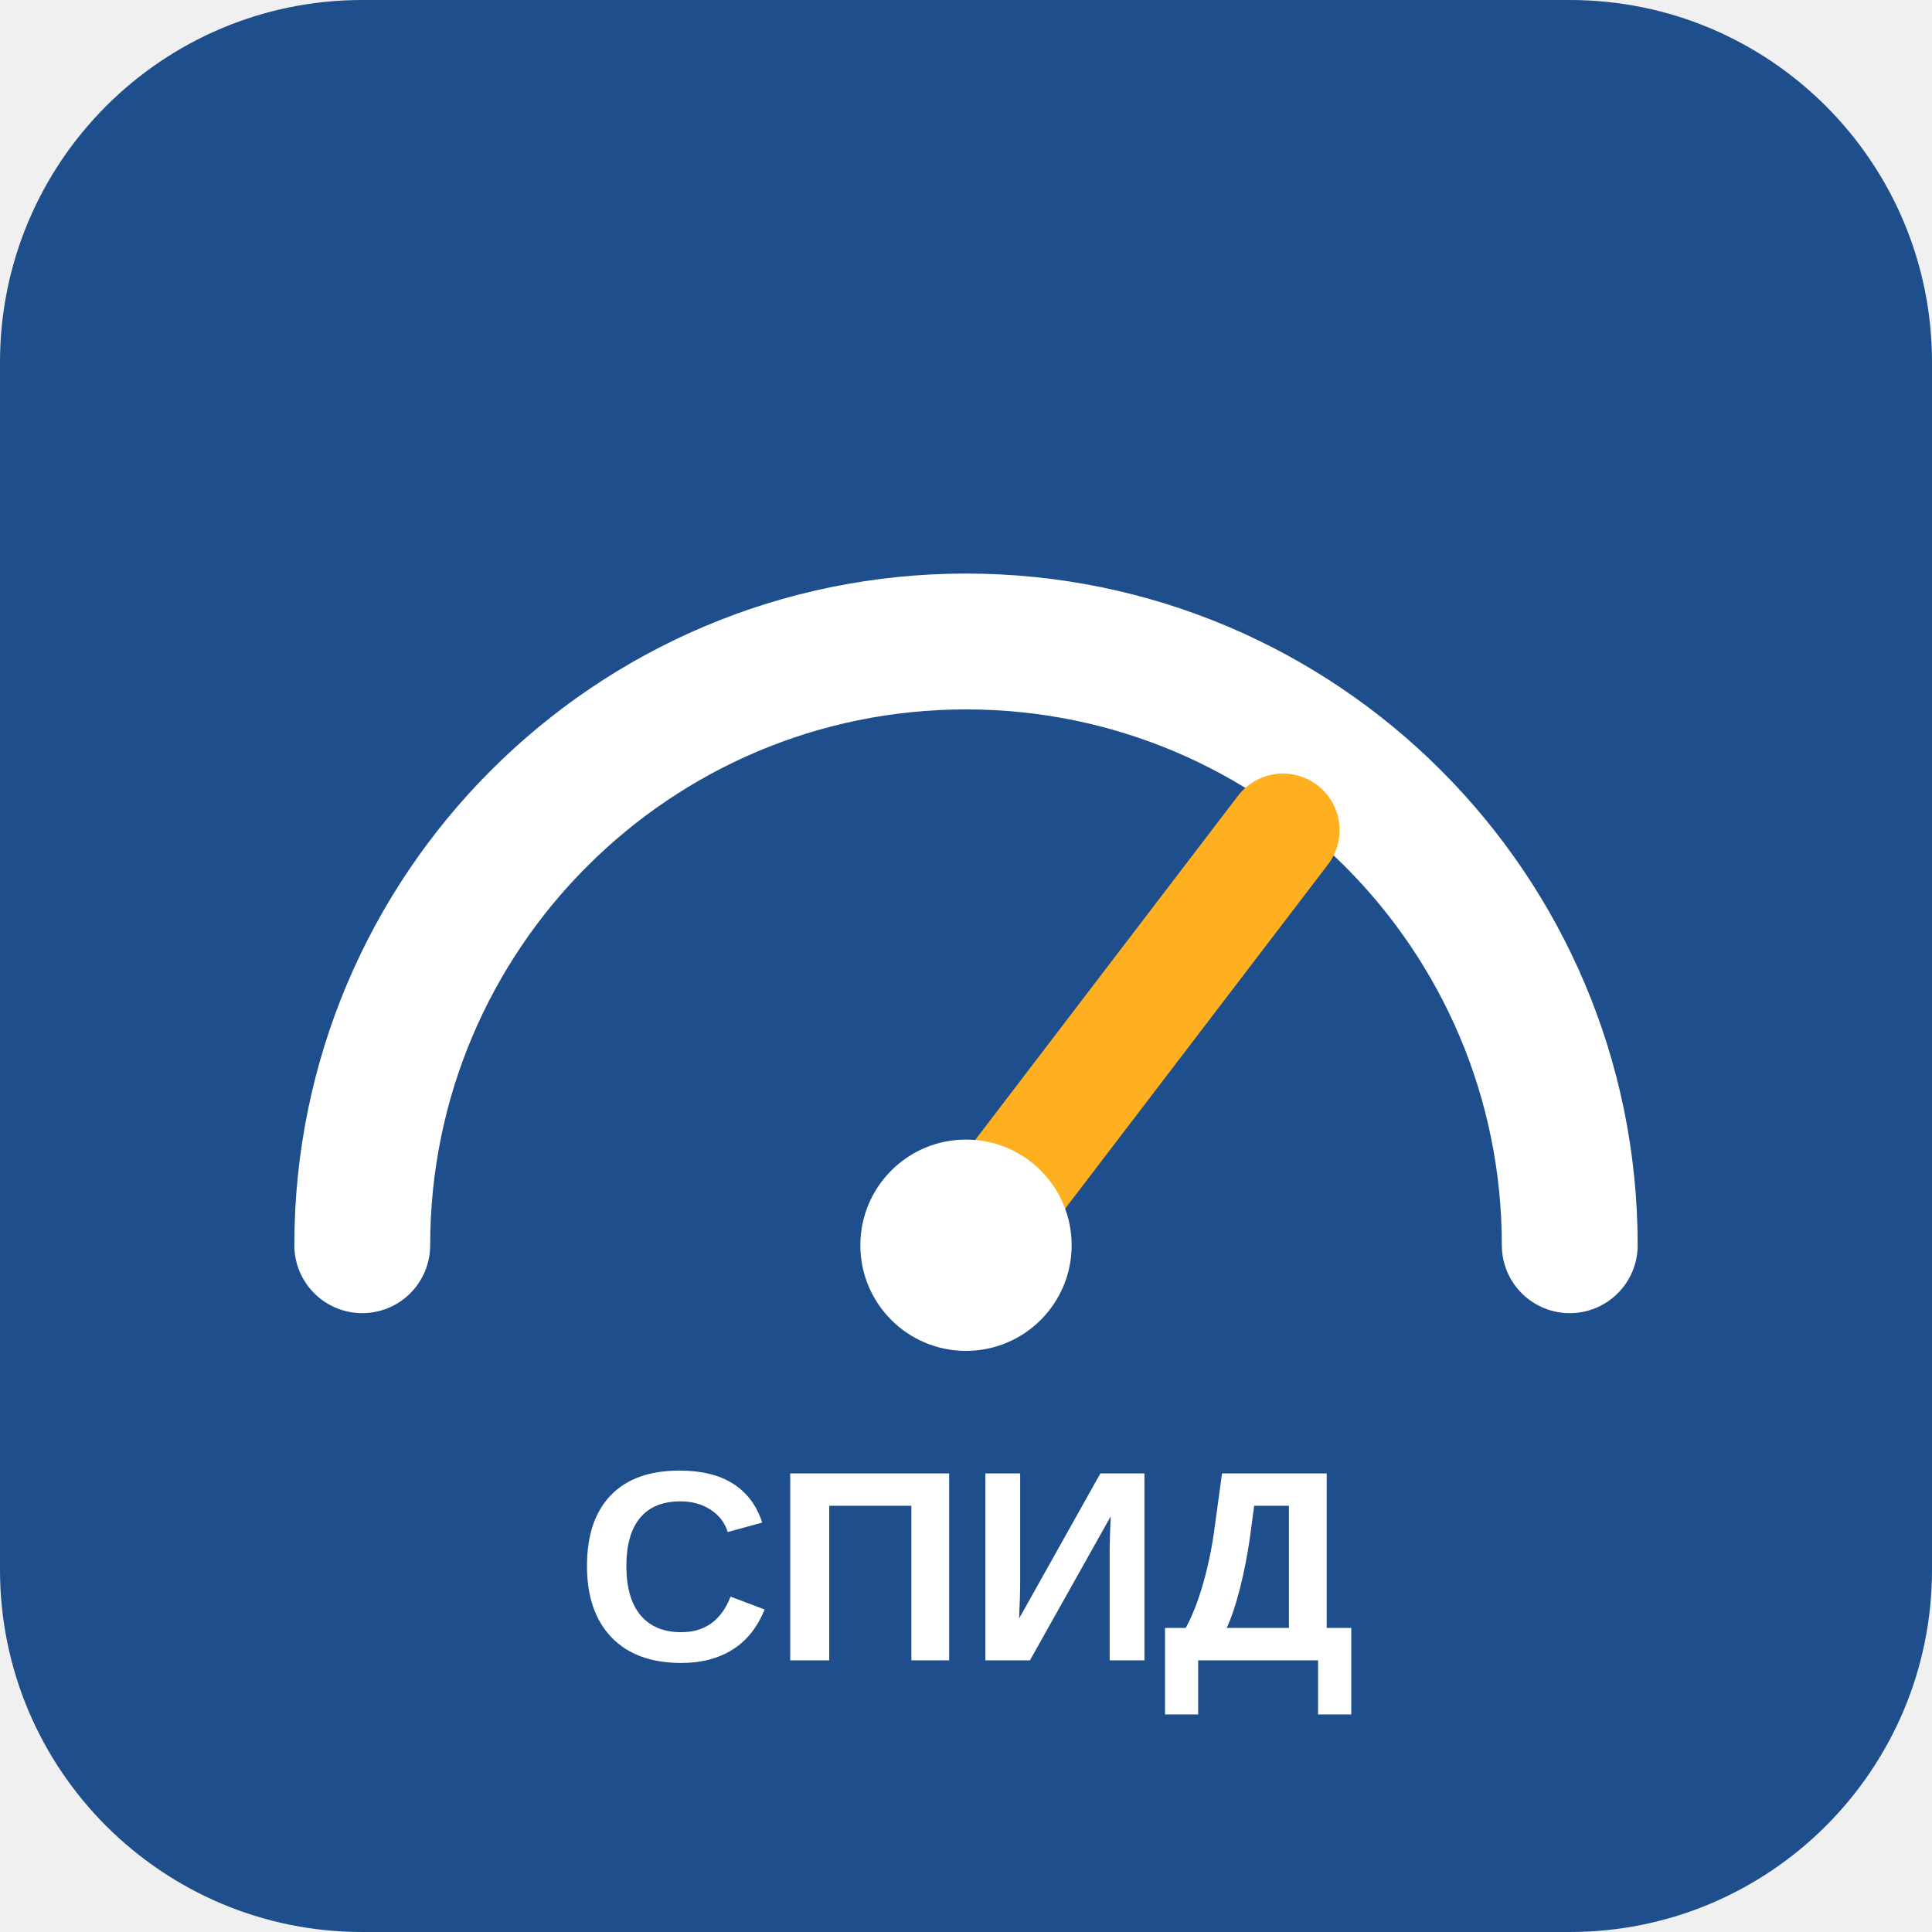
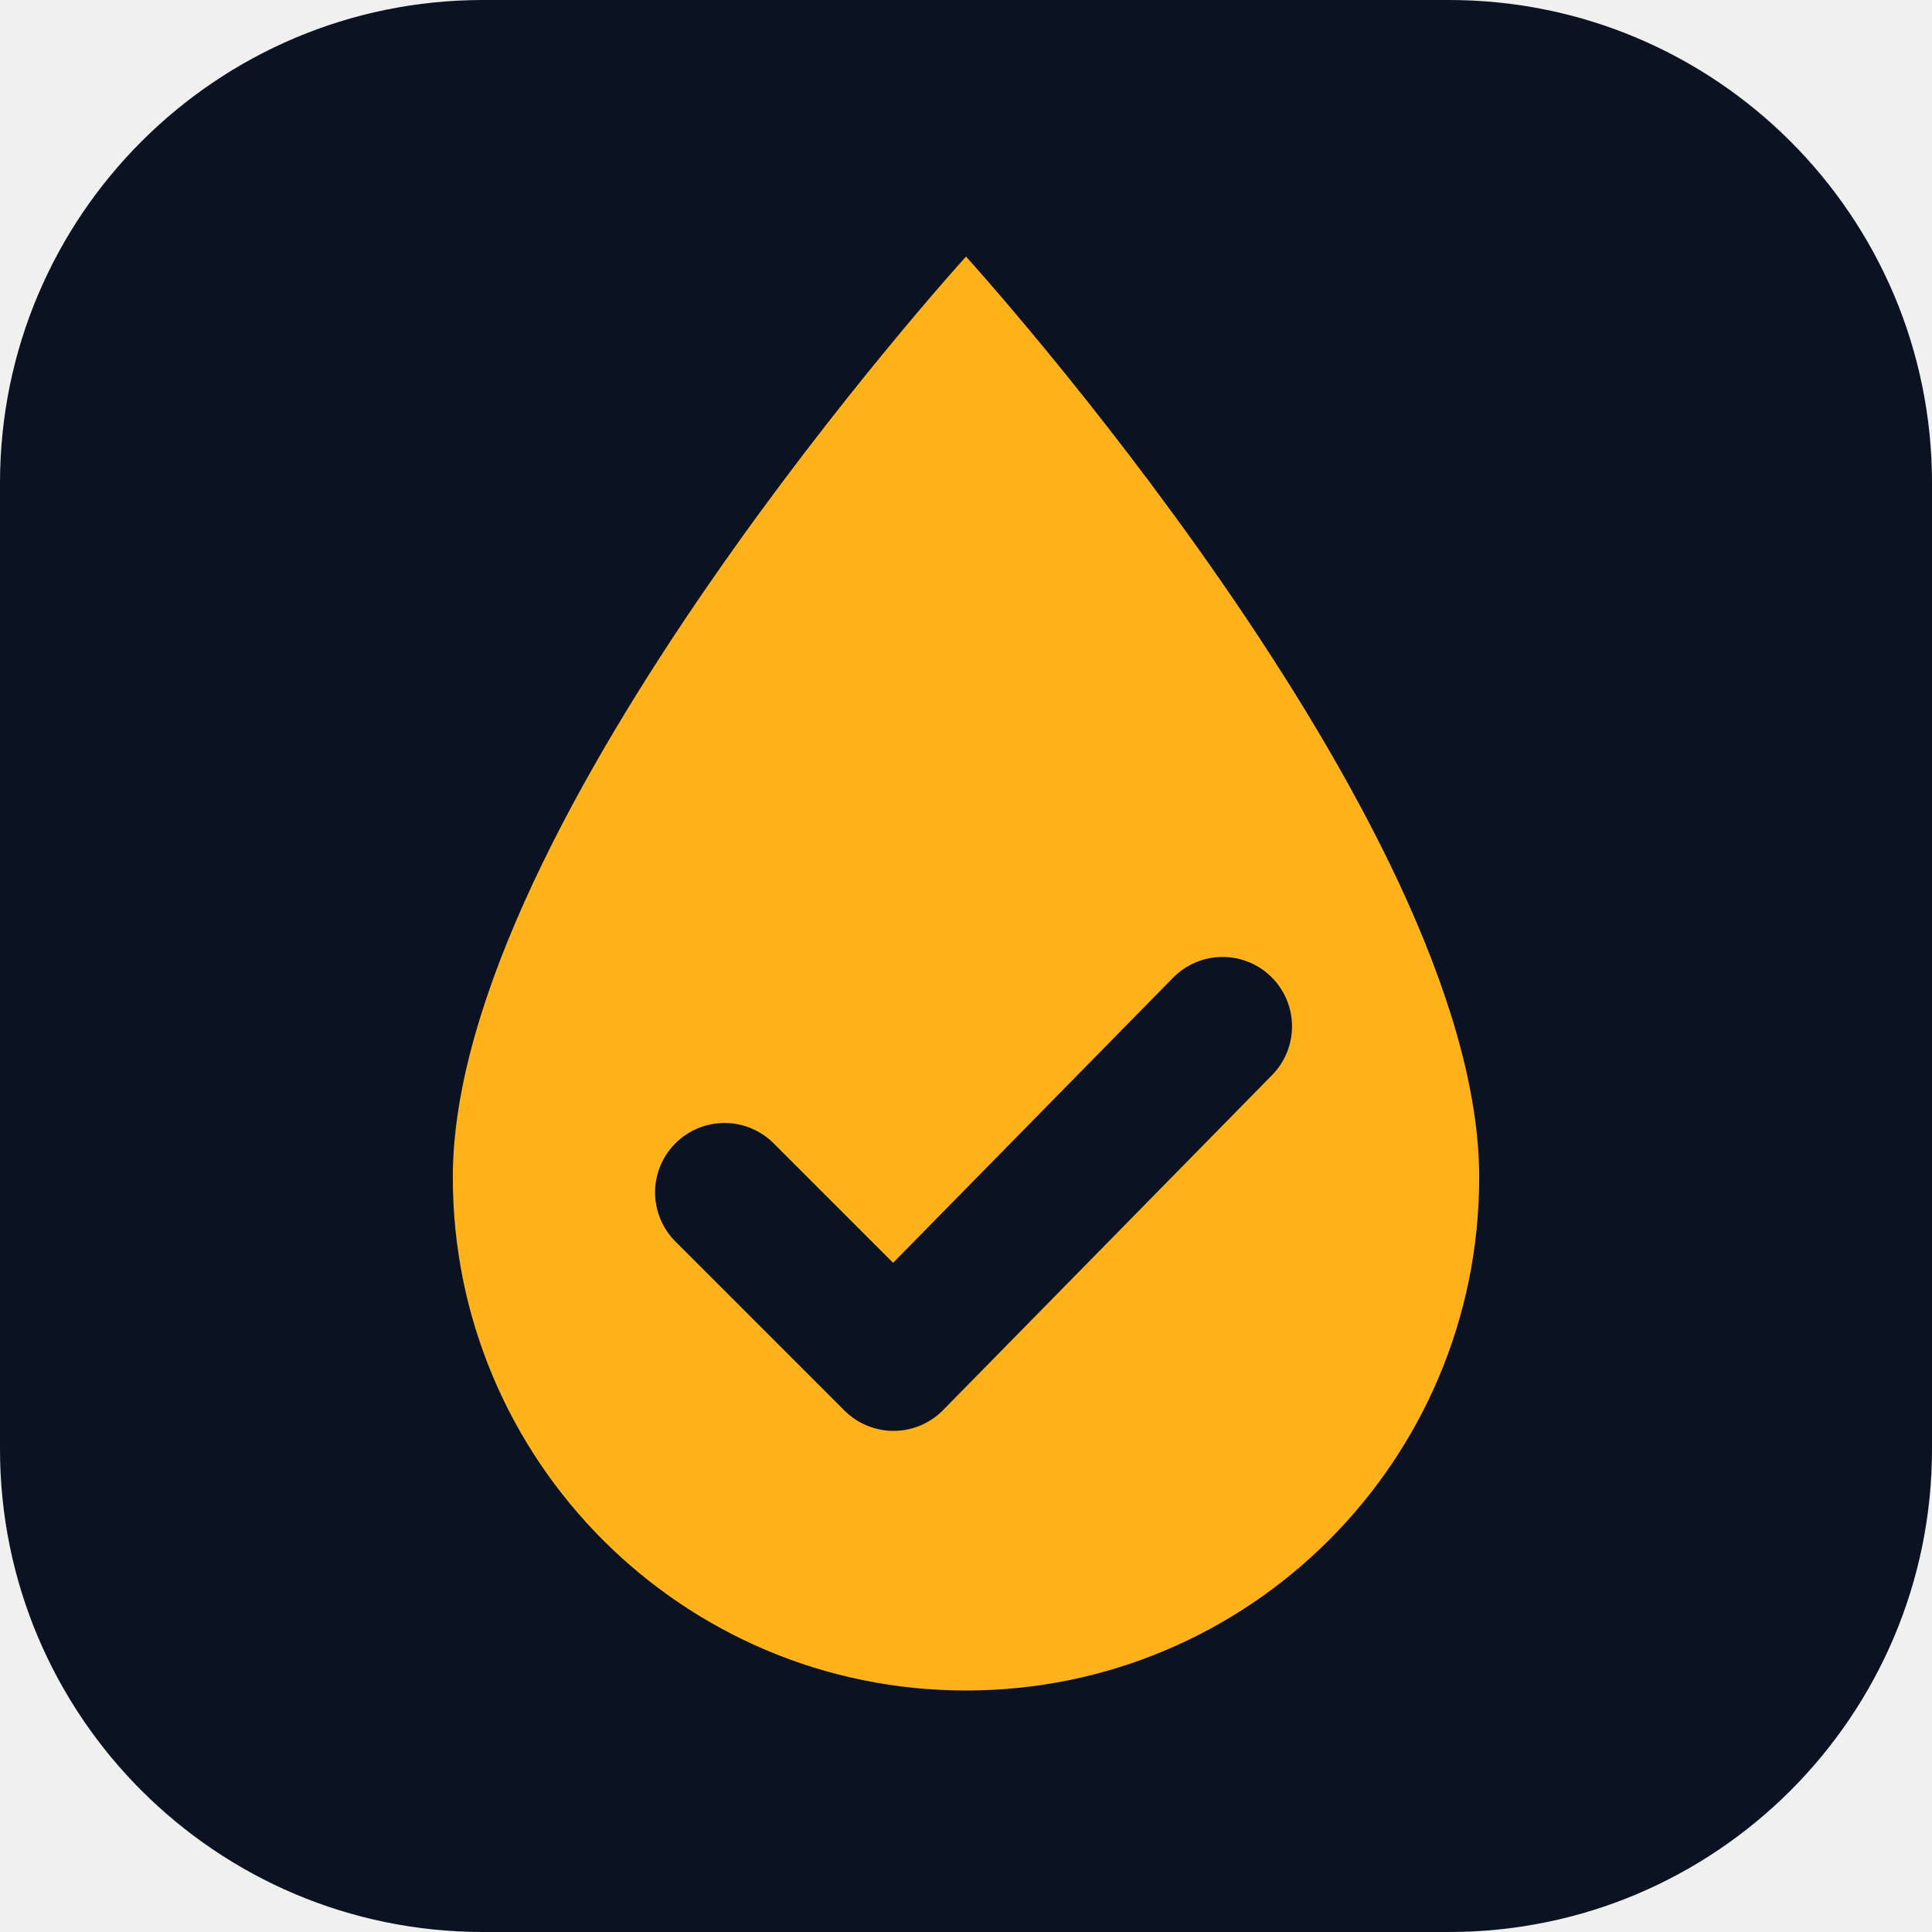
- <svg xmlns="http://www.w3.org/2000/svg" viewBox="0 0 512 512">
-   <rect width="512" height="512" rx="96" fill="#1f4e8c" />
-   <path d="M96 330a160 160 0 0 1 320 0" fill="none" stroke="#fff" stroke-width="36" stroke-linecap="round" />
-   <path d="M256 330 340 220" stroke="#ffb020" stroke-width="30" stroke-linecap="round" />
-   <circle cx="256" cy="330" r="28" fill="#fff" />
-   <text x="256" y="440" font-family="Arial,sans-serif" font-size="72" font-weight="700" fill="#fff" text-anchor="middle">СПИД</text>
+ <svg xmlns="http://www.w3.org/2000/svg" viewBox="0 0 64 64">
+   <rect width="64" height="64" rx="16" fill="#0B1322" />
+   <path d="M32 8.5C32 8.5 15 27.2 15 39a17 17 0 0 0 34 0C49 27.2 32 8.5 32 8.5Z" fill="#FFB21A" />
+   <path d="M24 39.5l5.6 5.6L40.5 34" fill="none" stroke="#0B1322" stroke-width="4.6" stroke-linecap="round" stroke-linejoin="round" />
</svg>
